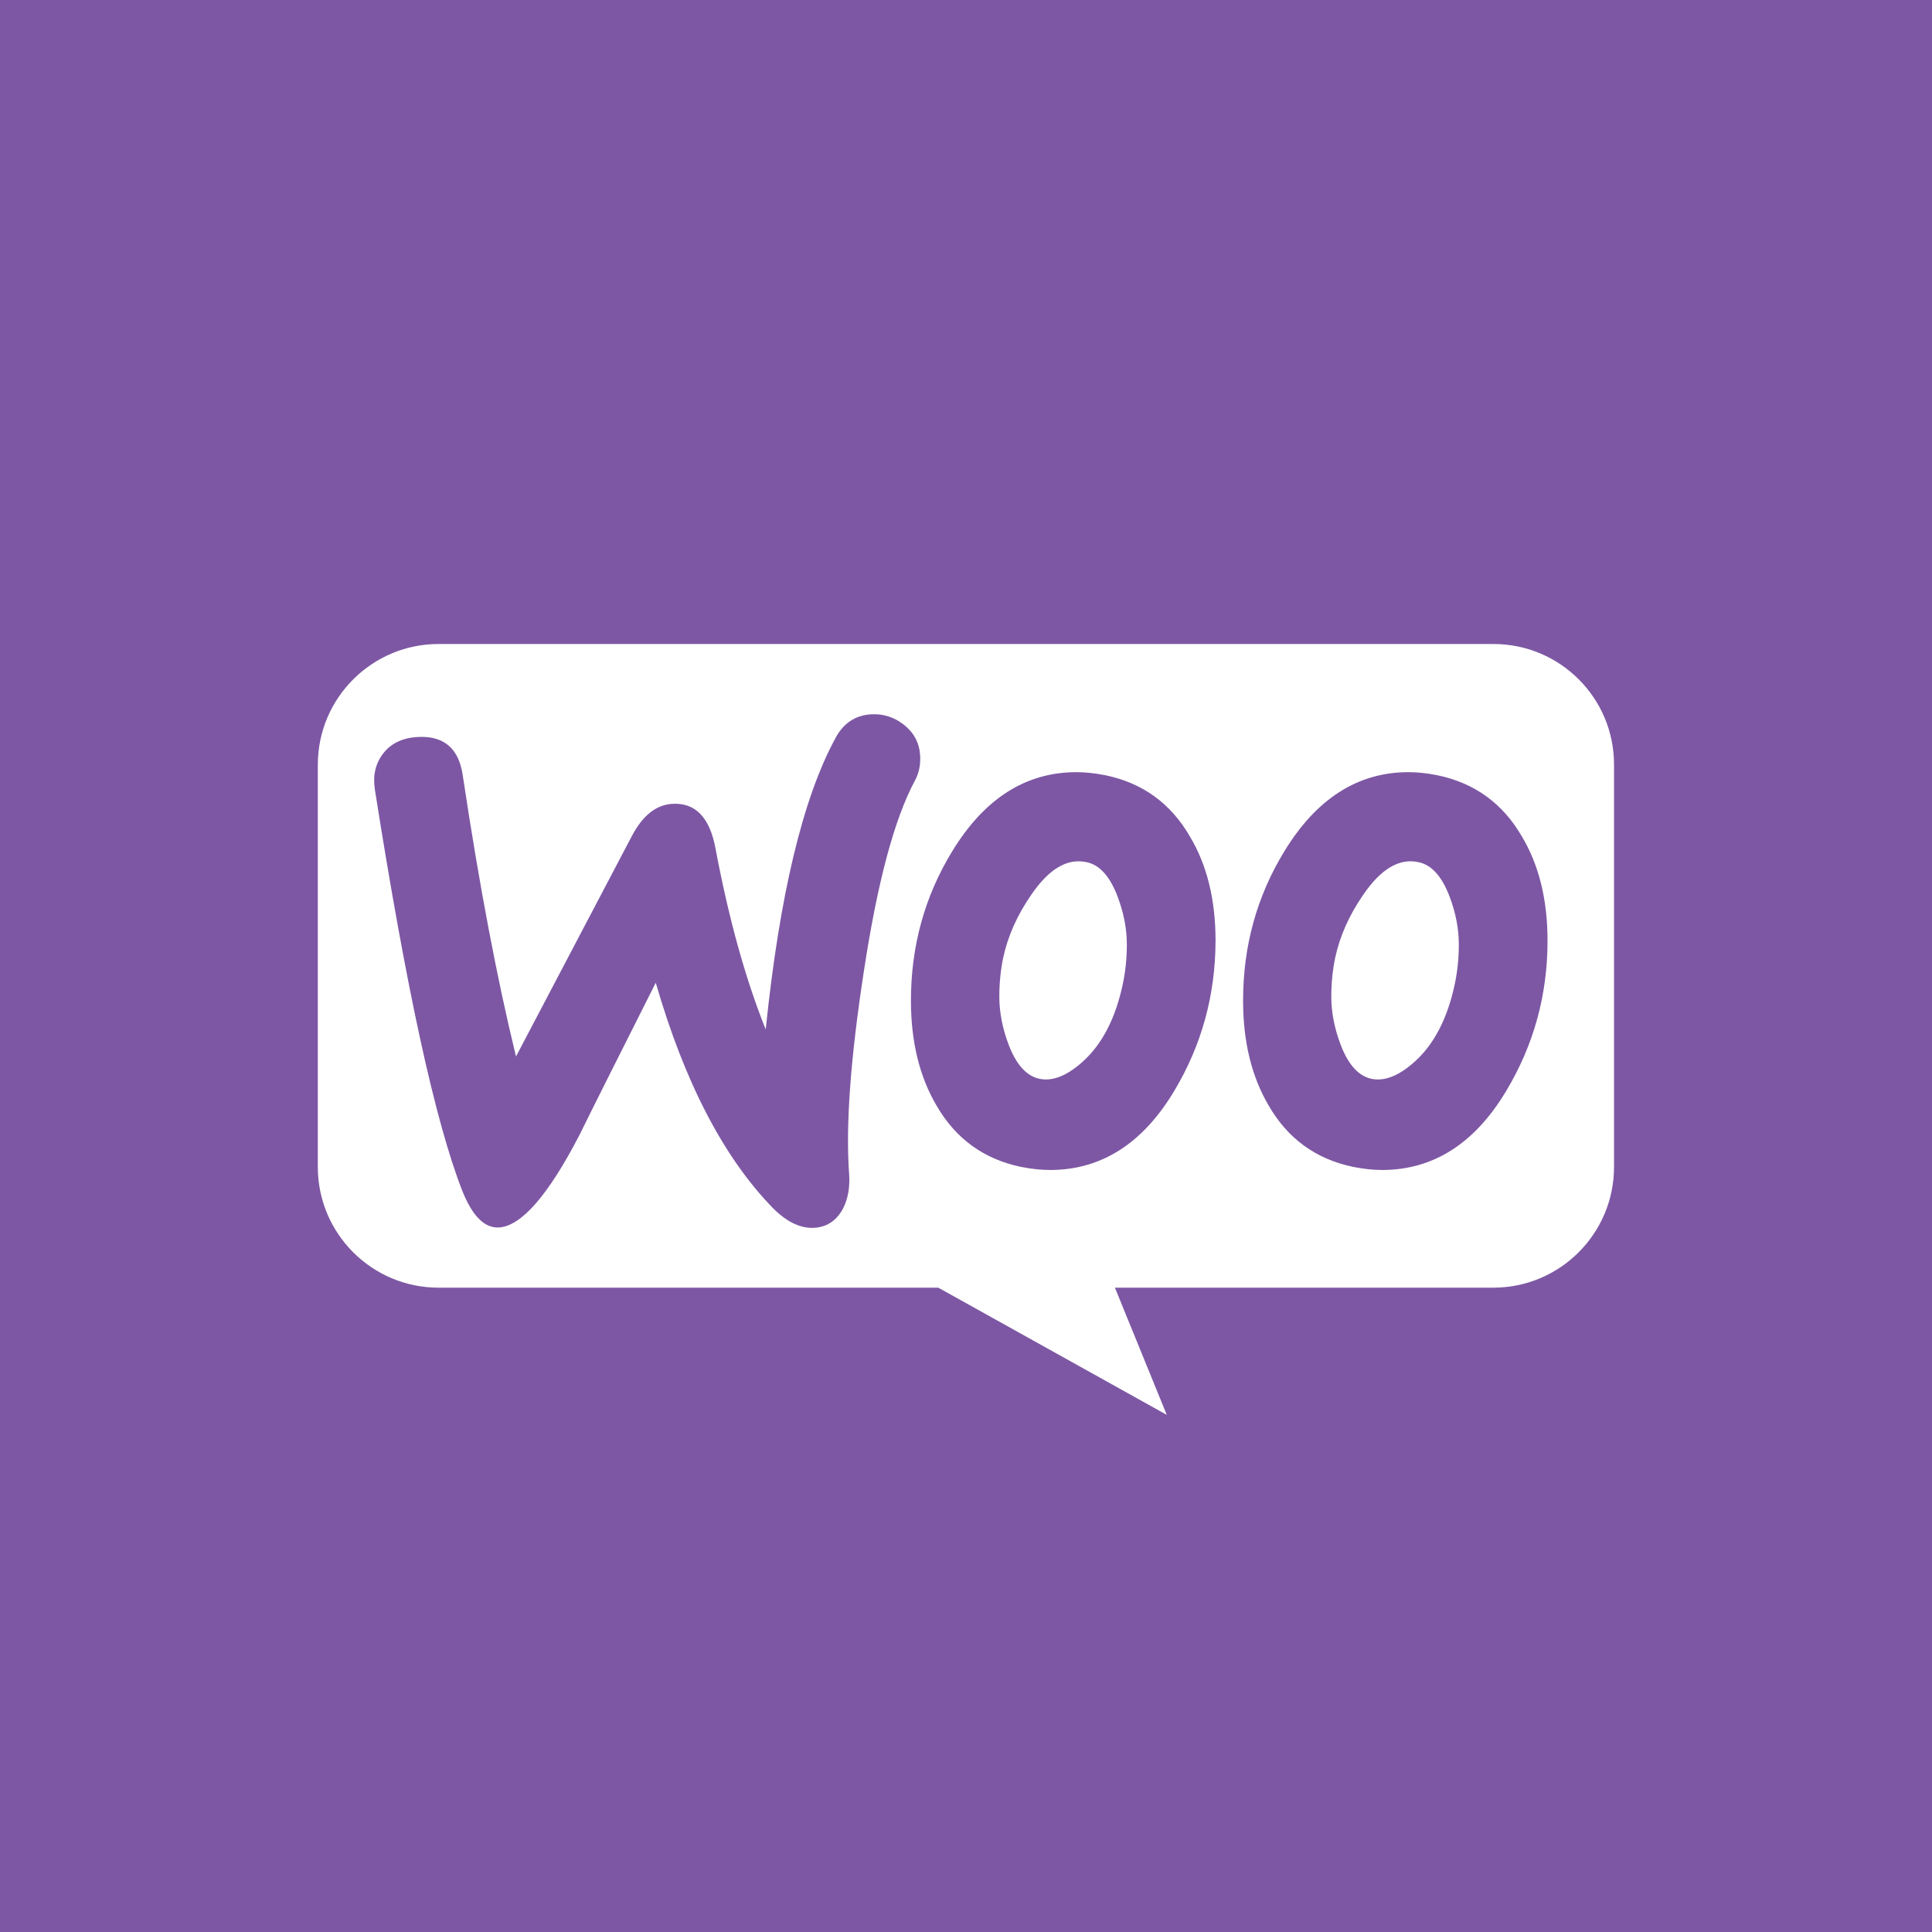
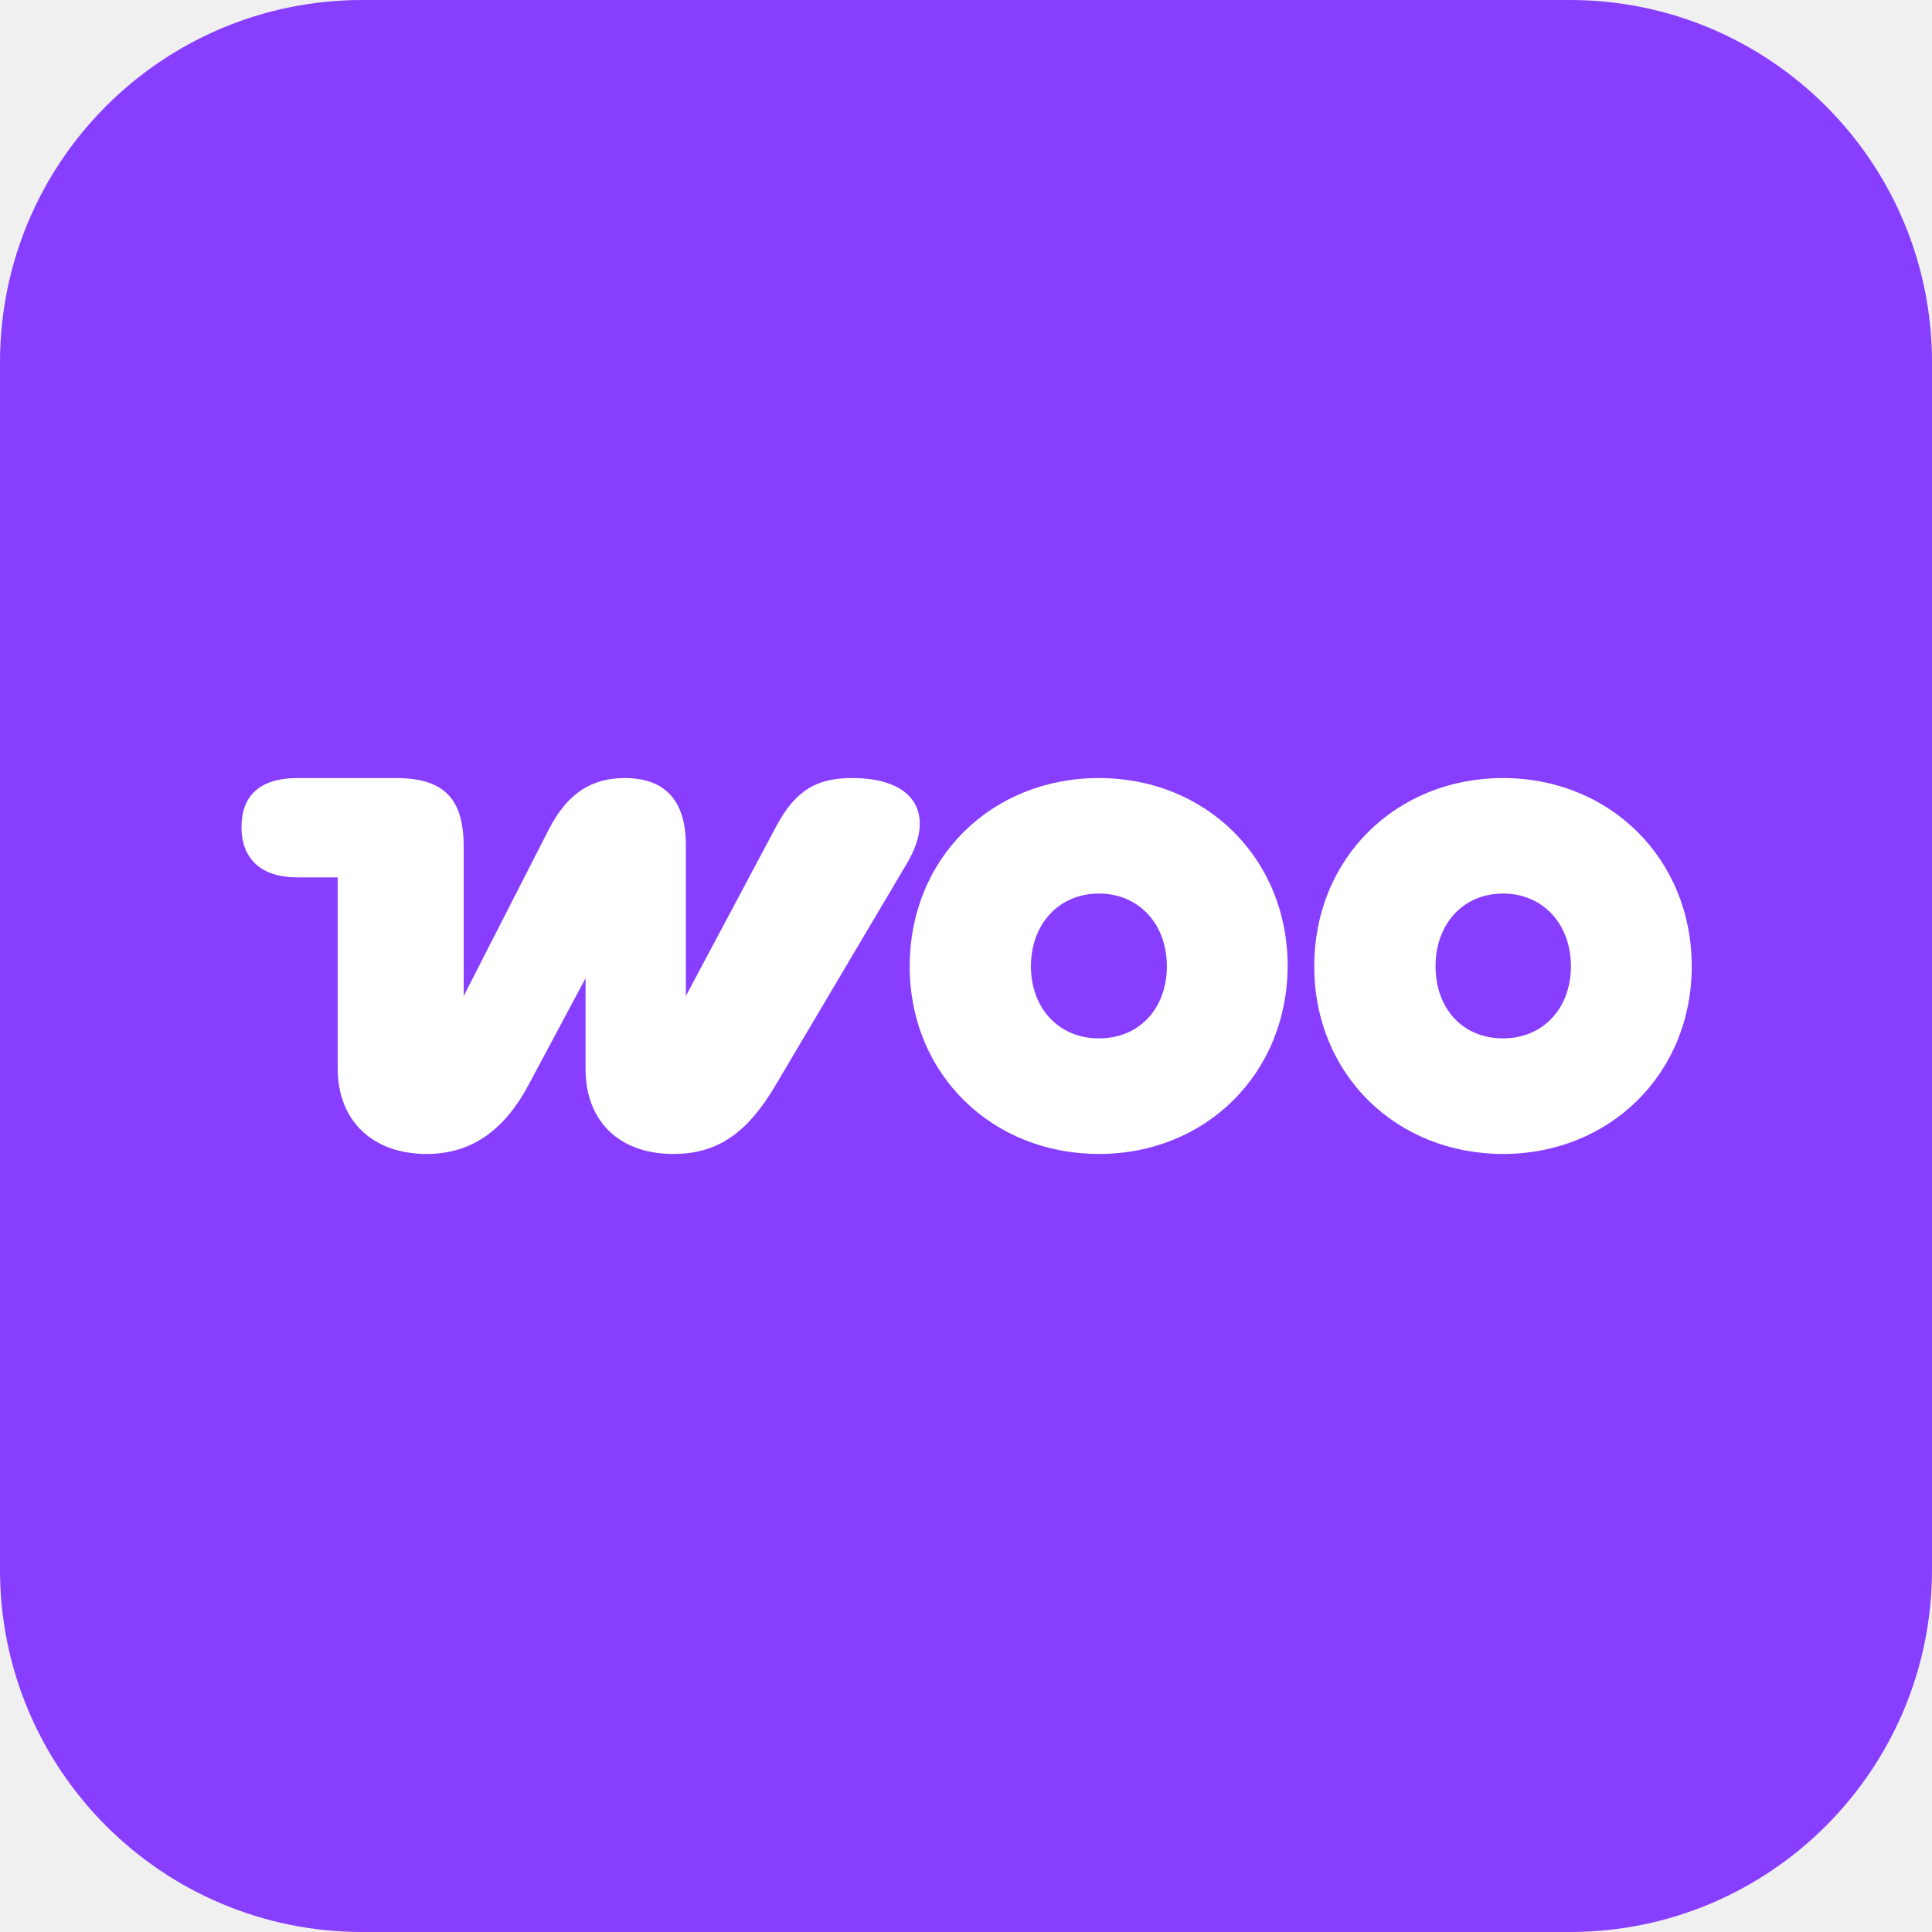
- <svg xmlns="http://www.w3.org/2000/svg" viewBox="0 0 120 120">
-   <path fill="#7d57a4" d="M0 0h120v120H0z" />
-   <path fill="#fff" d="M67.48 53.55c-1.19-.26-2.33.42-3.43 2.03-.87 1.26-1.45 2.56-1.74 3.91-.16.77-.24 1.58-.24 2.41 0 .97.19 1.96.58 2.99.48 1.26 1.13 1.96 1.93 2.12.8.16 1.69-.19 2.66-1.06 1.22-1.09 2.06-2.72 2.51-4.88.16-.77.24-1.58.24-2.41 0-.97-.19-1.96-.58-2.99-.48-1.25-1.12-1.96-1.93-2.12zm20.62 0c-1.19-.26-2.33.42-3.43 2.03-.87 1.26-1.45 2.56-1.74 3.91-.16.77-.24 1.58-.24 2.41 0 .97.19 1.96.58 2.99.48 1.26 1.13 1.96 1.93 2.12.8.16 1.69-.19 2.66-1.06 1.22-1.09 2.06-2.72 2.51-4.88.16-.77.24-1.58.24-2.41 0-.97-.19-1.96-.58-2.99-.48-1.25-1.12-1.96-1.93-2.12z" />
-   <path fill="#fff" d="M92.76 40H27.24c-4.14 0-7.5 3.36-7.5 7.5v24.98c0 4.14 3.36 7.5 7.5 7.5h31.04l14.19 7.9-3.22-7.9h23.5c4.14 0 7.5-3.36 7.5-7.5V47.5c.01-4.14-3.35-7.5-7.49-7.5zM52.74 72.91c.06.84-.07 1.55-.38 2.16-.4.74-.98 1.13-1.75 1.19-.87.06-1.73-.35-2.6-1.22-3.06-3.14-5.49-7.81-7.28-14-2.12 4.21-3.71 7.37-4.75 9.48-1.93 3.72-3.59 5.62-4.97 5.72-.9.06-1.66-.69-2.29-2.26-1.69-4.3-3.5-12.63-5.44-24.97-.13-.86.05-1.6.52-2.21.47-.61 1.16-.95 2.06-1.02 1.67-.12 2.63.67 2.88 2.36 1.03 6.86 2.14 12.69 3.31 17.48l7.21-13.72c.66-1.24 1.48-1.9 2.47-1.97 1.44-.1 2.35.82 2.71 2.76.82 4.36 1.86 8.11 3.12 11.25.86-8.35 2.31-14.39 4.34-18.11.48-.9 1.21-1.39 2.17-1.46.77-.05 1.46.16 2.08.65.62.49.95 1.12 1 1.89.04.58-.07 1.1-.32 1.57-1.28 2.38-2.34 6.34-3.18 11.89-.82 5.34-1.13 9.53-.91 12.54zm20.2-5.16c-1.96 3.28-4.54 4.92-7.72 4.92-.58 0-1.18-.07-1.79-.19-2.32-.48-4.07-1.75-5.26-3.81-1.06-1.8-1.59-3.97-1.59-6.52 0-3.38.85-6.47 2.56-9.27 2-3.28 4.57-4.92 7.72-4.92.58 0 1.17.07 1.79.19 2.32.48 4.07 1.75 5.26 3.81 1.06 1.77 1.59 3.93 1.59 6.47-.01 3.38-.86 6.48-2.56 9.32zm20.62 0c-1.96 3.28-4.54 4.92-7.72 4.92-.58 0-1.17-.07-1.78-.19-2.32-.48-4.07-1.75-5.26-3.81-1.06-1.8-1.59-3.97-1.59-6.52 0-3.38.85-6.47 2.56-9.27 2-3.28 4.57-4.92 7.72-4.92.58 0 1.17.07 1.78.19 2.32.48 4.07 1.75 5.26 3.81 1.06 1.77 1.59 3.93 1.59 6.47 0 3.38-.86 6.48-2.56 9.32z" />
+ <svg xmlns="http://www.w3.org/2000/svg" width="28" height="28" viewBox="0 0 28 28" fill="none">
+   <rect width="28" height="28" rx="5.25" fill="#873EFF" />
+   <path d="M6.182 16.724C6.796 16.724 7.288 16.421 7.66 15.723L8.486 14.178V15.489C8.486 16.261 8.986 16.724 9.758 16.724C10.364 16.724 10.812 16.458 11.243 15.723L13.145 12.511C13.562 11.806 13.266 11.276 12.35 11.276C11.857 11.276 11.539 11.435 11.251 11.973L9.94 14.435V12.246C9.94 11.594 9.63 11.276 9.054 11.276C8.599 11.276 8.235 11.473 7.955 12.018L6.72 14.435V12.268C6.72 11.571 6.432 11.276 5.735 11.276H4.311C3.773 11.276 3.5 11.526 3.5 11.988C3.5 12.45 3.788 12.716 4.311 12.716H4.894V15.481C4.894 16.261 5.417 16.724 6.182 16.724Z" fill="white" />
+   <path fill-rule="evenodd" clip-rule="evenodd" d="M15.926 11.276C14.373 11.276 13.184 12.435 13.184 14.004C13.184 15.572 14.381 16.724 15.926 16.724C17.472 16.724 18.654 15.564 18.662 14.004C18.662 12.435 17.472 11.276 15.926 11.276ZM15.926 15.049C15.343 15.049 14.941 14.61 14.941 14.004C14.941 13.397 15.343 12.95 15.926 12.95C16.51 12.95 16.911 13.397 16.911 14.004C16.911 14.61 16.517 15.049 15.926 15.049Z" fill="white" />
+   <path fill-rule="evenodd" clip-rule="evenodd" d="M19.047 14.004C19.047 12.435 20.237 11.276 21.783 11.276C23.328 11.276 24.518 12.443 24.518 14.004C24.518 15.564 23.328 16.724 21.783 16.724C20.237 16.724 19.047 15.572 19.047 14.004ZM20.805 14.004C20.805 14.61 21.192 15.049 21.783 15.049C22.366 15.049 22.767 14.61 22.767 14.004C22.767 13.397 22.366 12.95 21.783 12.95C21.199 12.95 20.805 13.397 20.805 14.004Z" fill="white" />
</svg>
